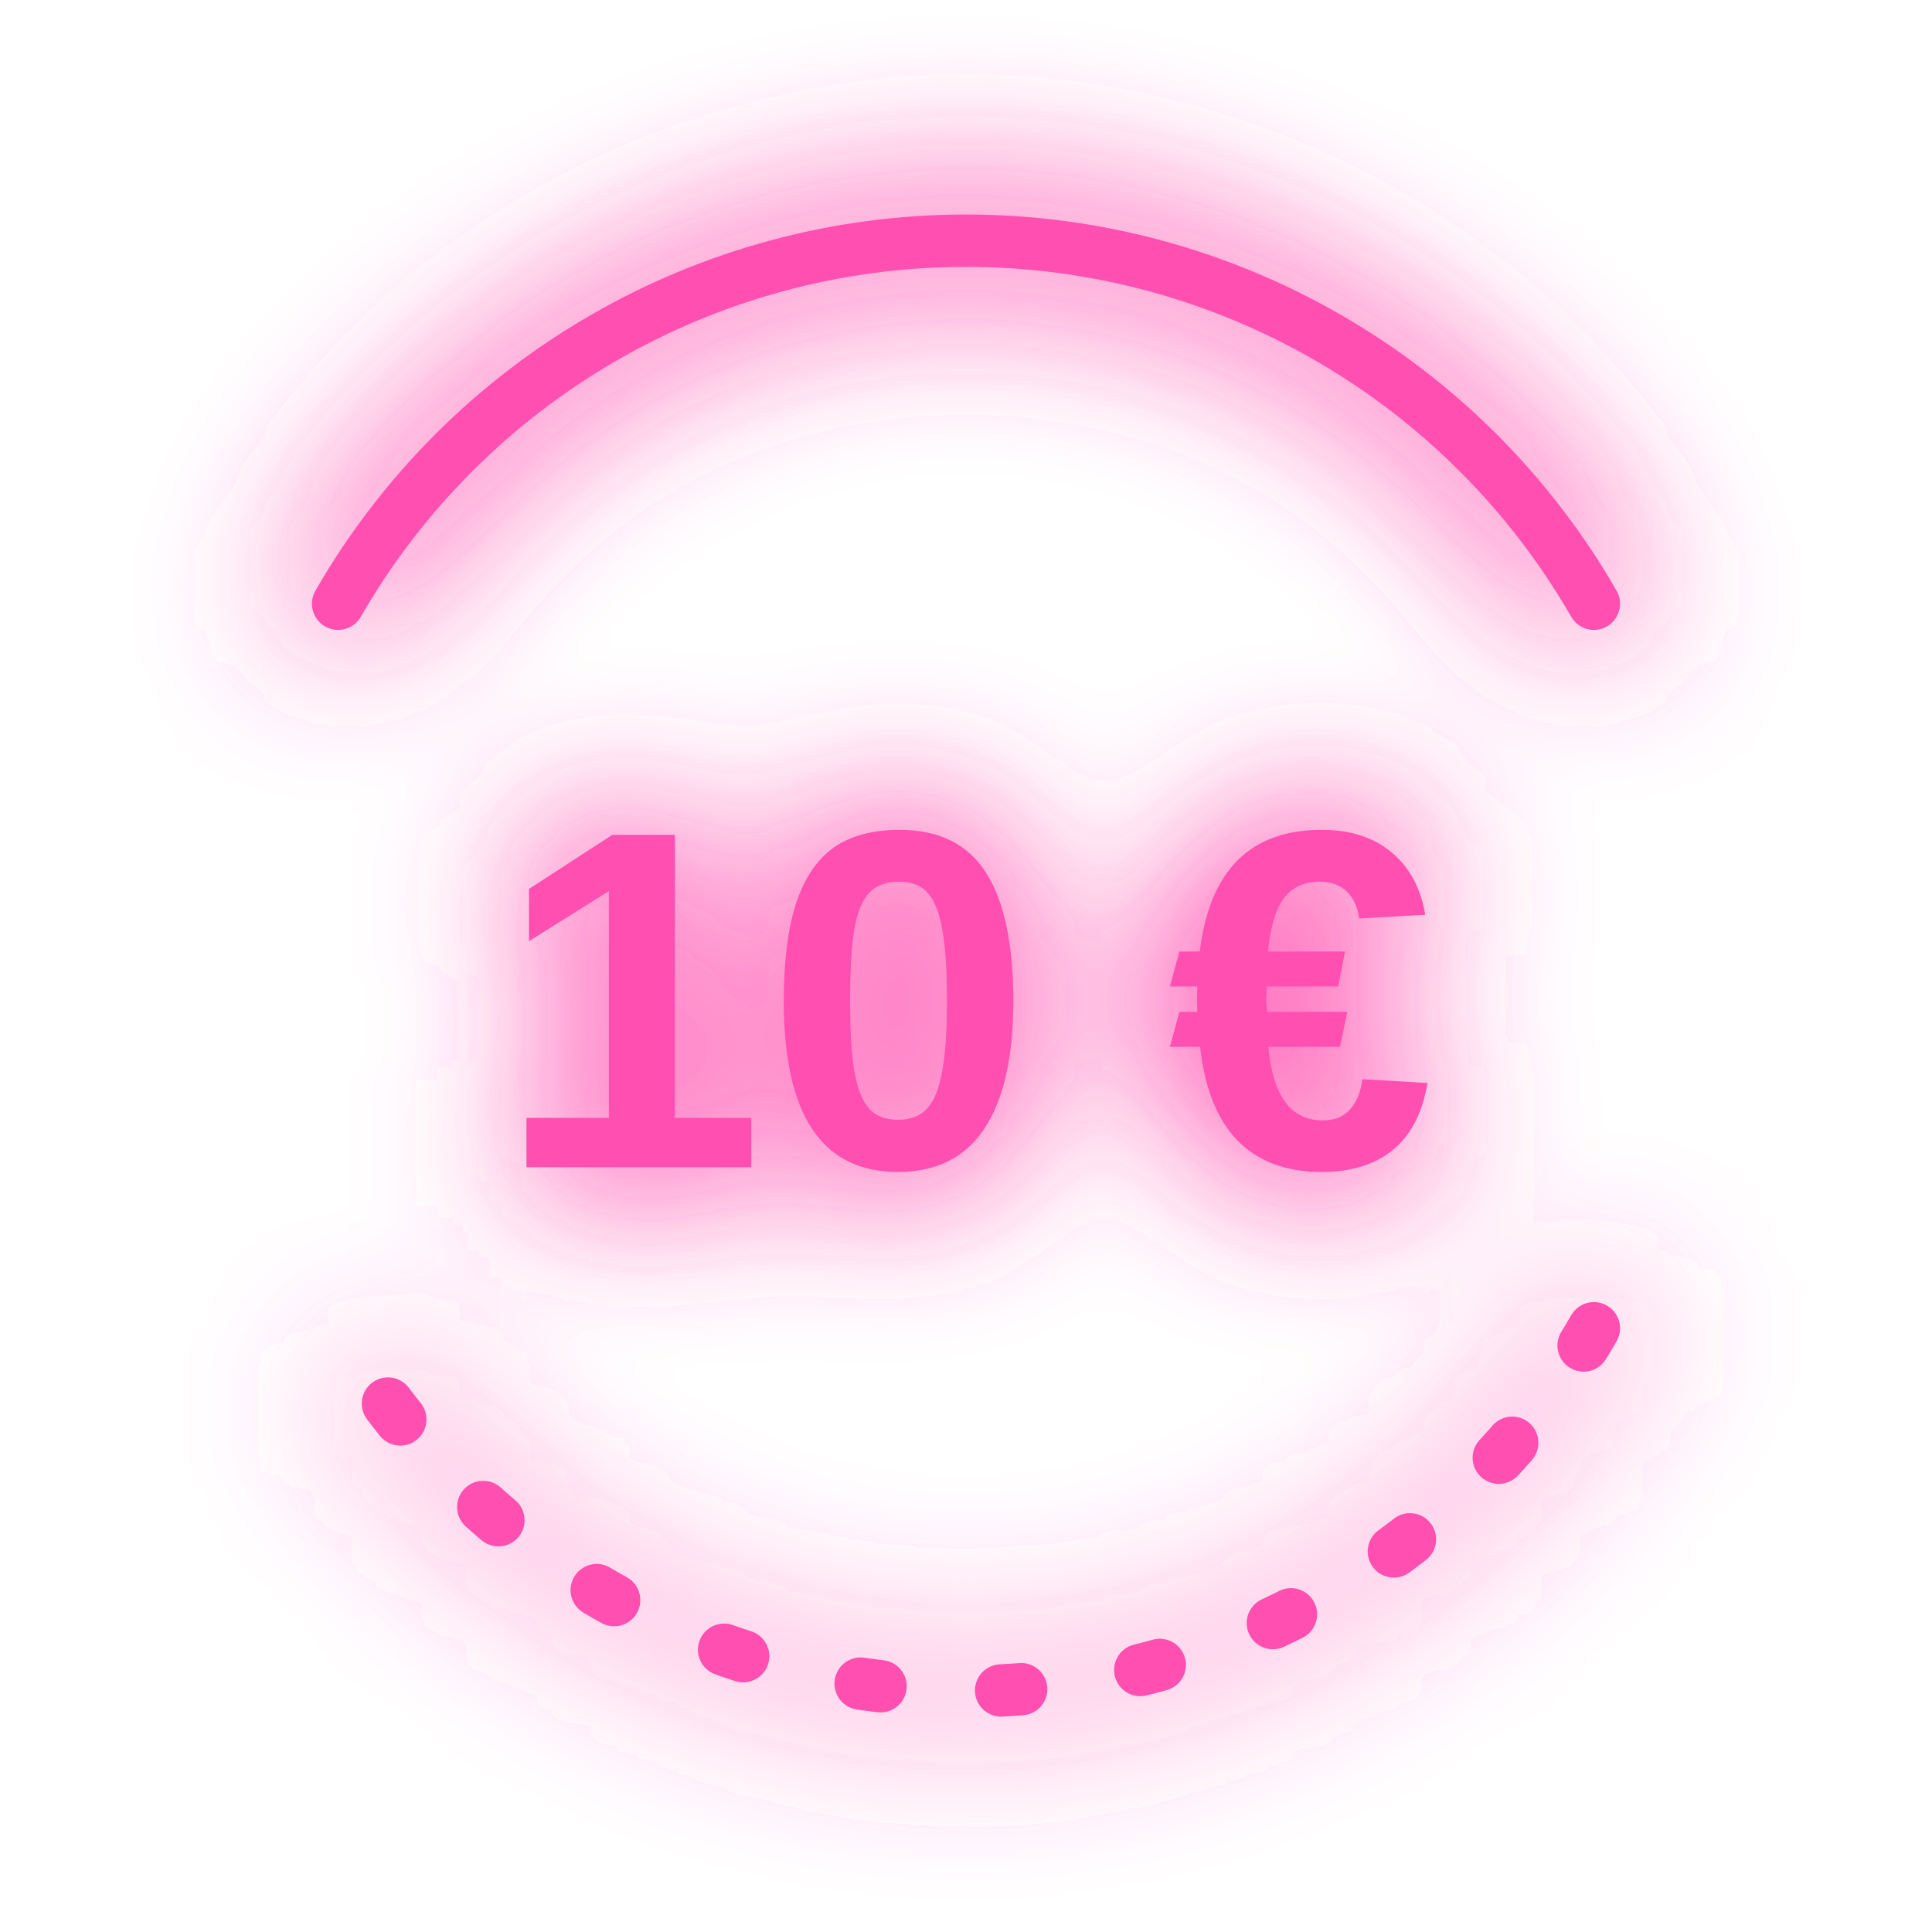
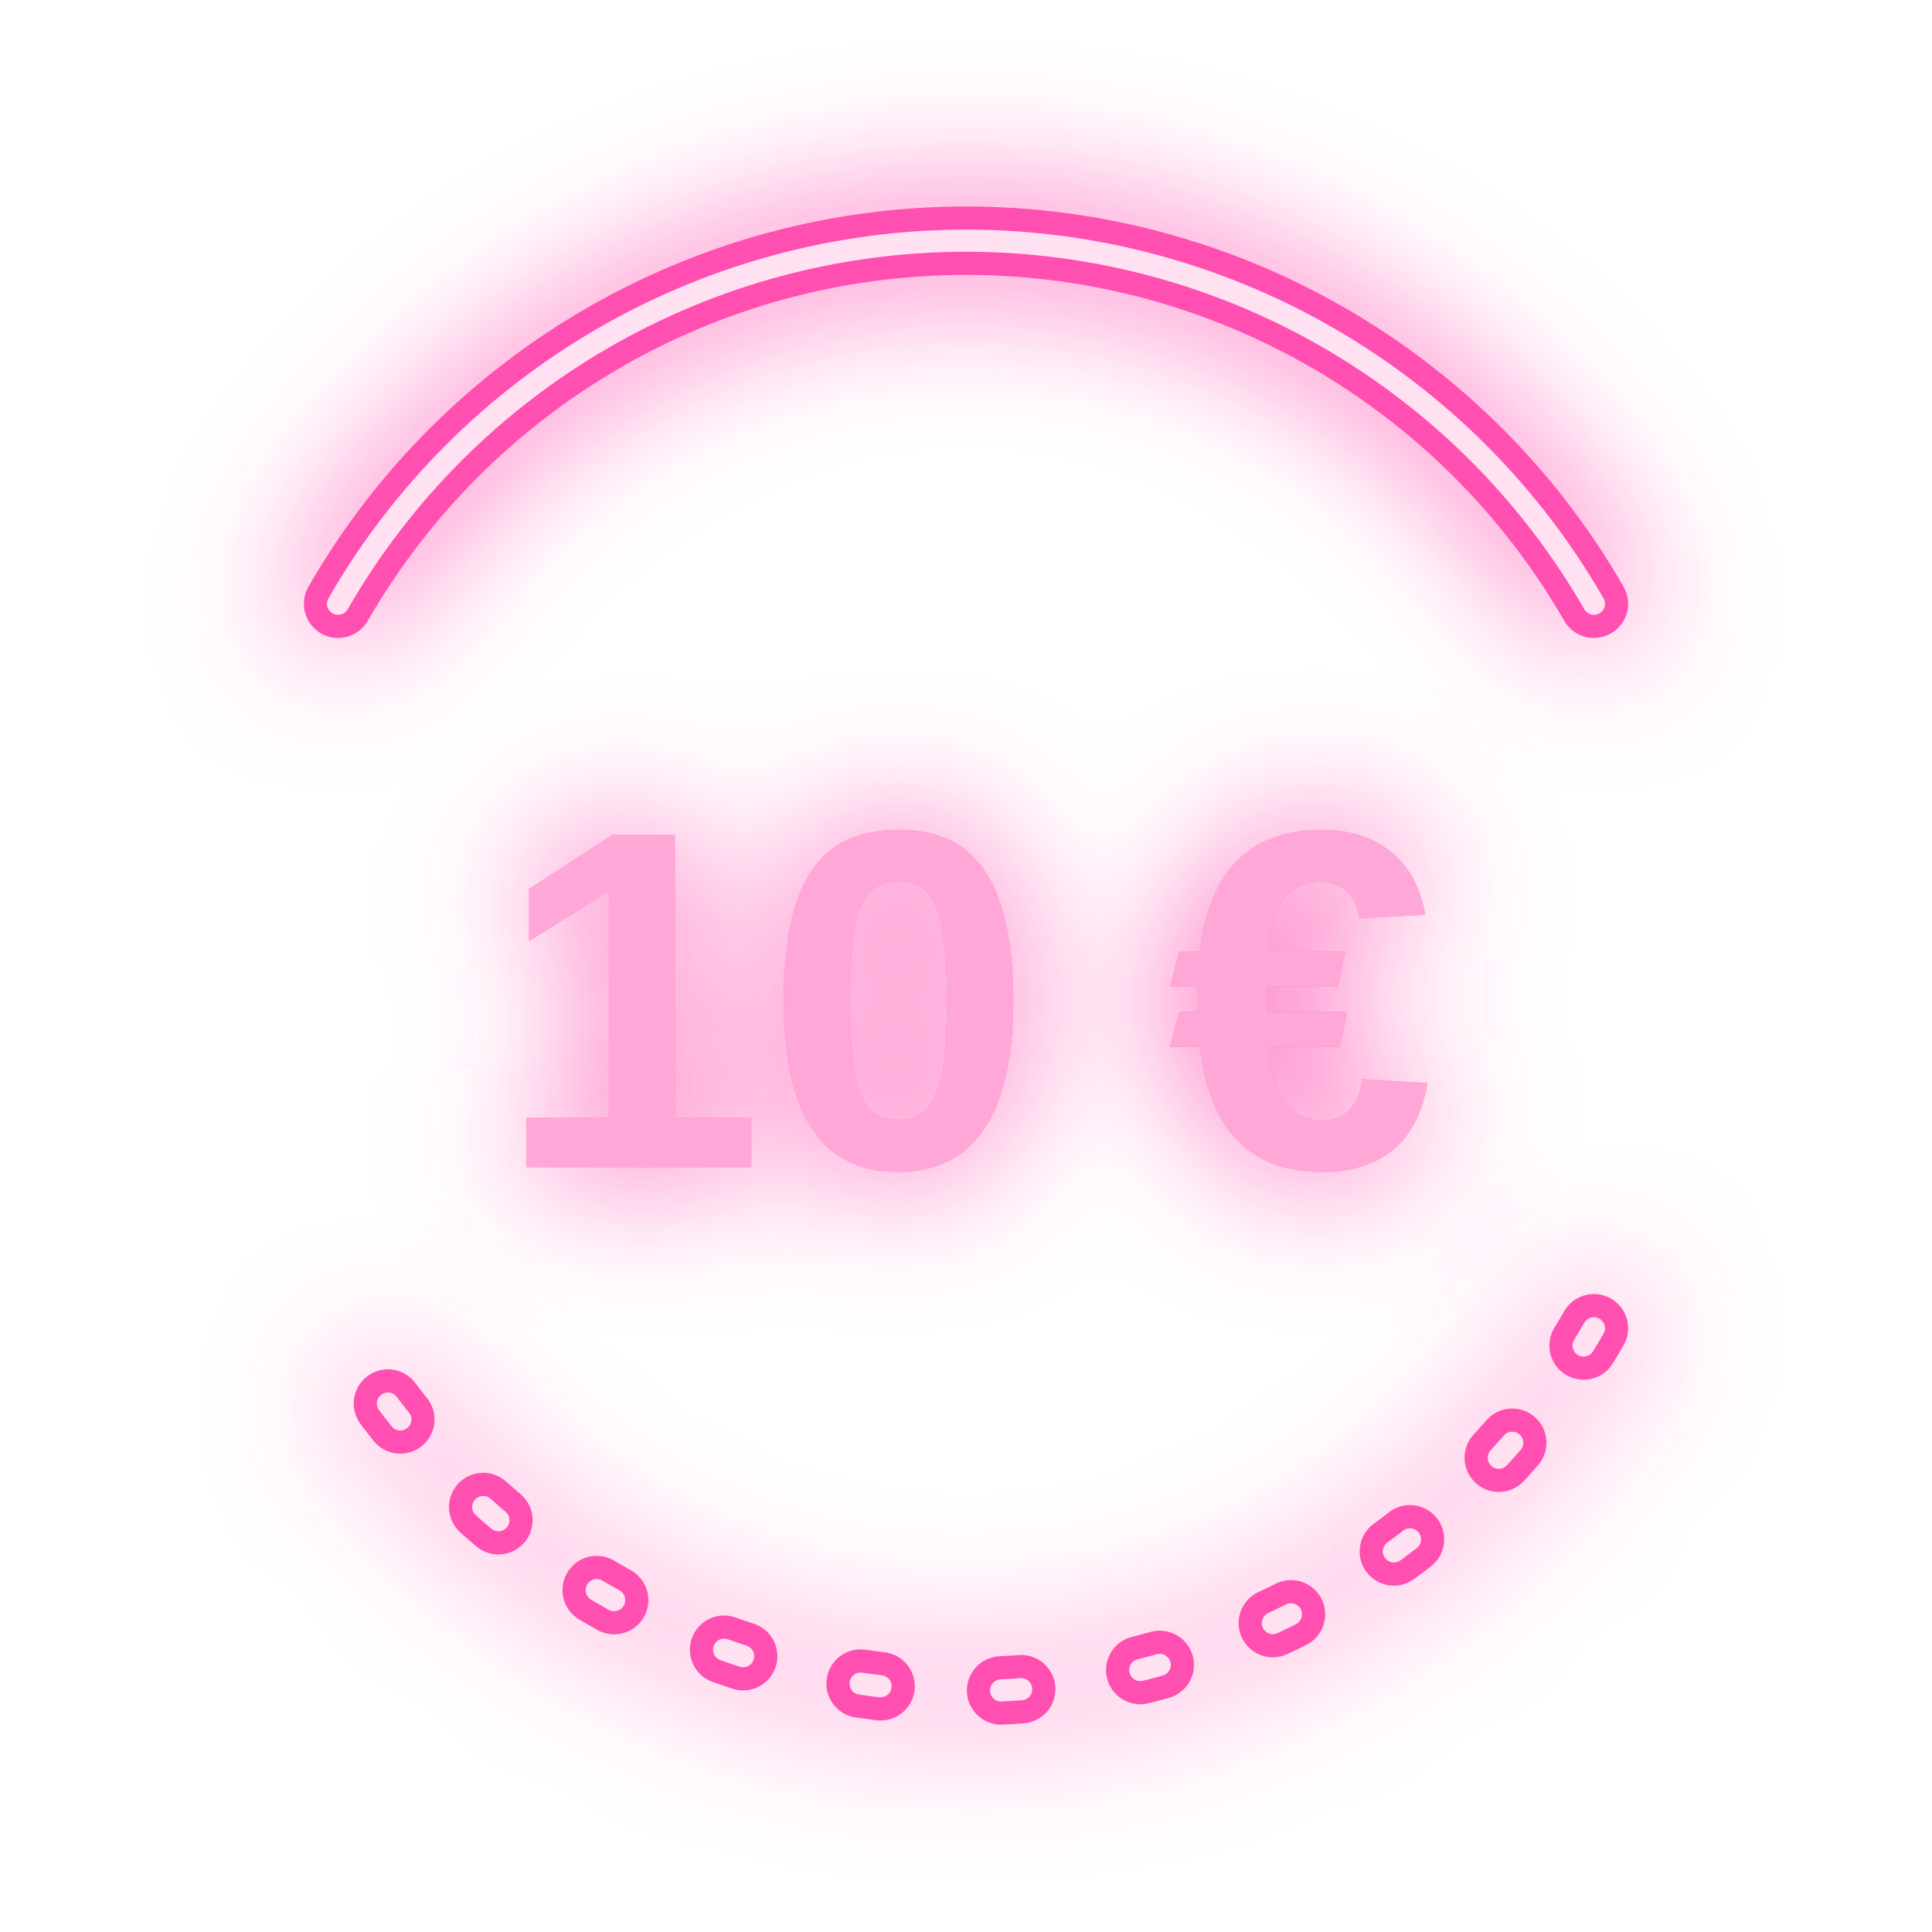
<svg xmlns="http://www.w3.org/2000/svg" viewBox="0 0 96 96">
  <defs>
    <filter id="halo" x="-50%" y="-50%" width="200%" height="200%">
-       <feGaussianBlur stdDeviation="4" result="wide" />
-       <feGaussianBlur stdDeviation="1.2" result="tight" />
+       <feGaussianBlur stdDeviation="3.5" result="wide" />
      <feMerge>
        <feMergeNode in="wide" />
-         <feMergeNode in="tight" />
        <feMergeNode in="SourceGraphic" />
      </feMerge>
    </filter>
  </defs>
-   <g fill="none" stroke="#ff4fb0" stroke-width="2.6" stroke-linecap="round" stroke-linejoin="round" filter="url(#halo)">
+   <g fill="none" stroke="#ff4fb0" stroke-width="3.4" stroke-linecap="round" stroke-linejoin="round" filter="url(#halo)">
    <path d="M16.8 30 A36 36 0 0 1 79.2 30" />
    <path d="M79.2 66 A36 36 0 0 1 16.8 66" stroke-dasharray="1 6" />
-     <text x="48" y="58" text-anchor="middle" font-family="Arial, Helvetica, sans-serif" font-weight="700" font-size="24" fill="#ff4fb0" stroke="none" filter="none">10 €</text>
  </g>
+   <g fill="none" stroke="#ffe1f2" stroke-width="1.1" stroke-linecap="round" stroke-linejoin="round">
+     <path d="M16.8 30 A36 36 0 0 1 79.2 30" />
+     <path d="M79.2 66 A36 36 0 0 1 16.8 66" stroke-dasharray="1 6" />
+   </g>
+   <text x="48" y="58" text-anchor="middle" font-family="Arial, Helvetica, sans-serif" font-weight="700" font-size="24" fill="#ff4fb0" stroke="none" filter="url(#halo)">10 €</text>
+   <text x="48" y="58" text-anchor="middle" font-family="Arial, Helvetica, sans-serif" font-weight="700" font-size="24" fill="#ffe1f2" stroke="none" opacity="0.6">10 €</text>
</svg>
